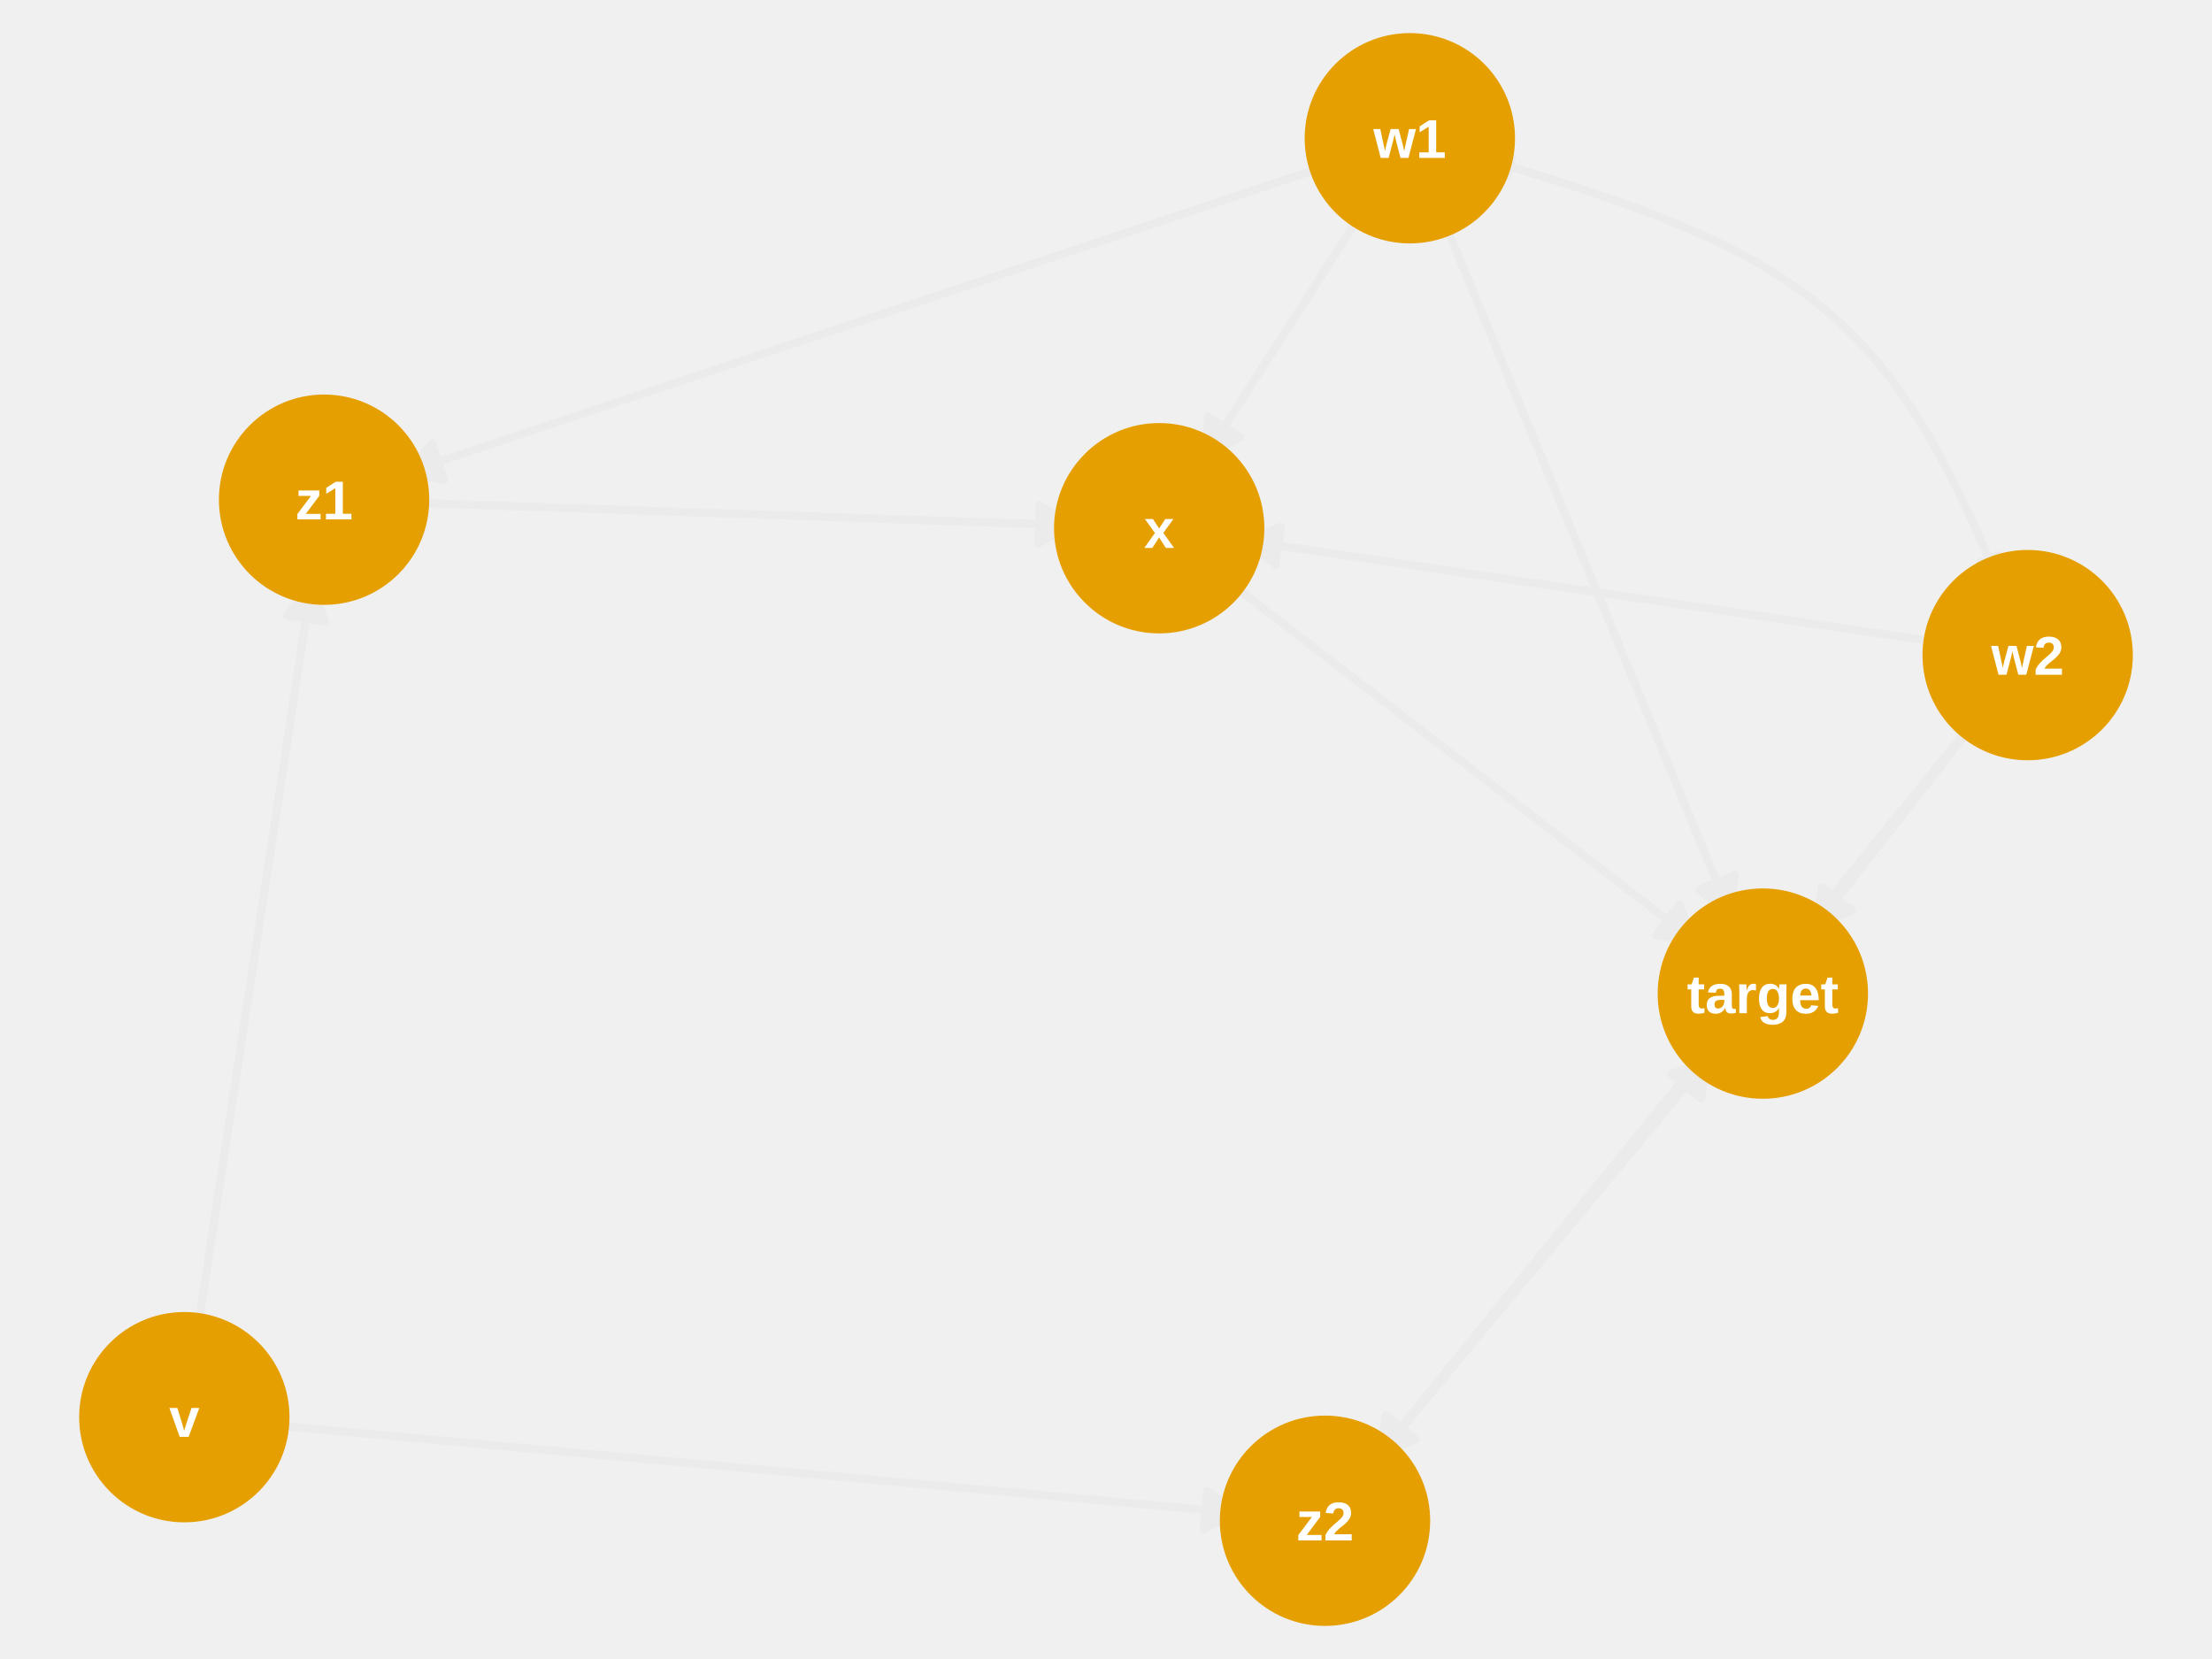
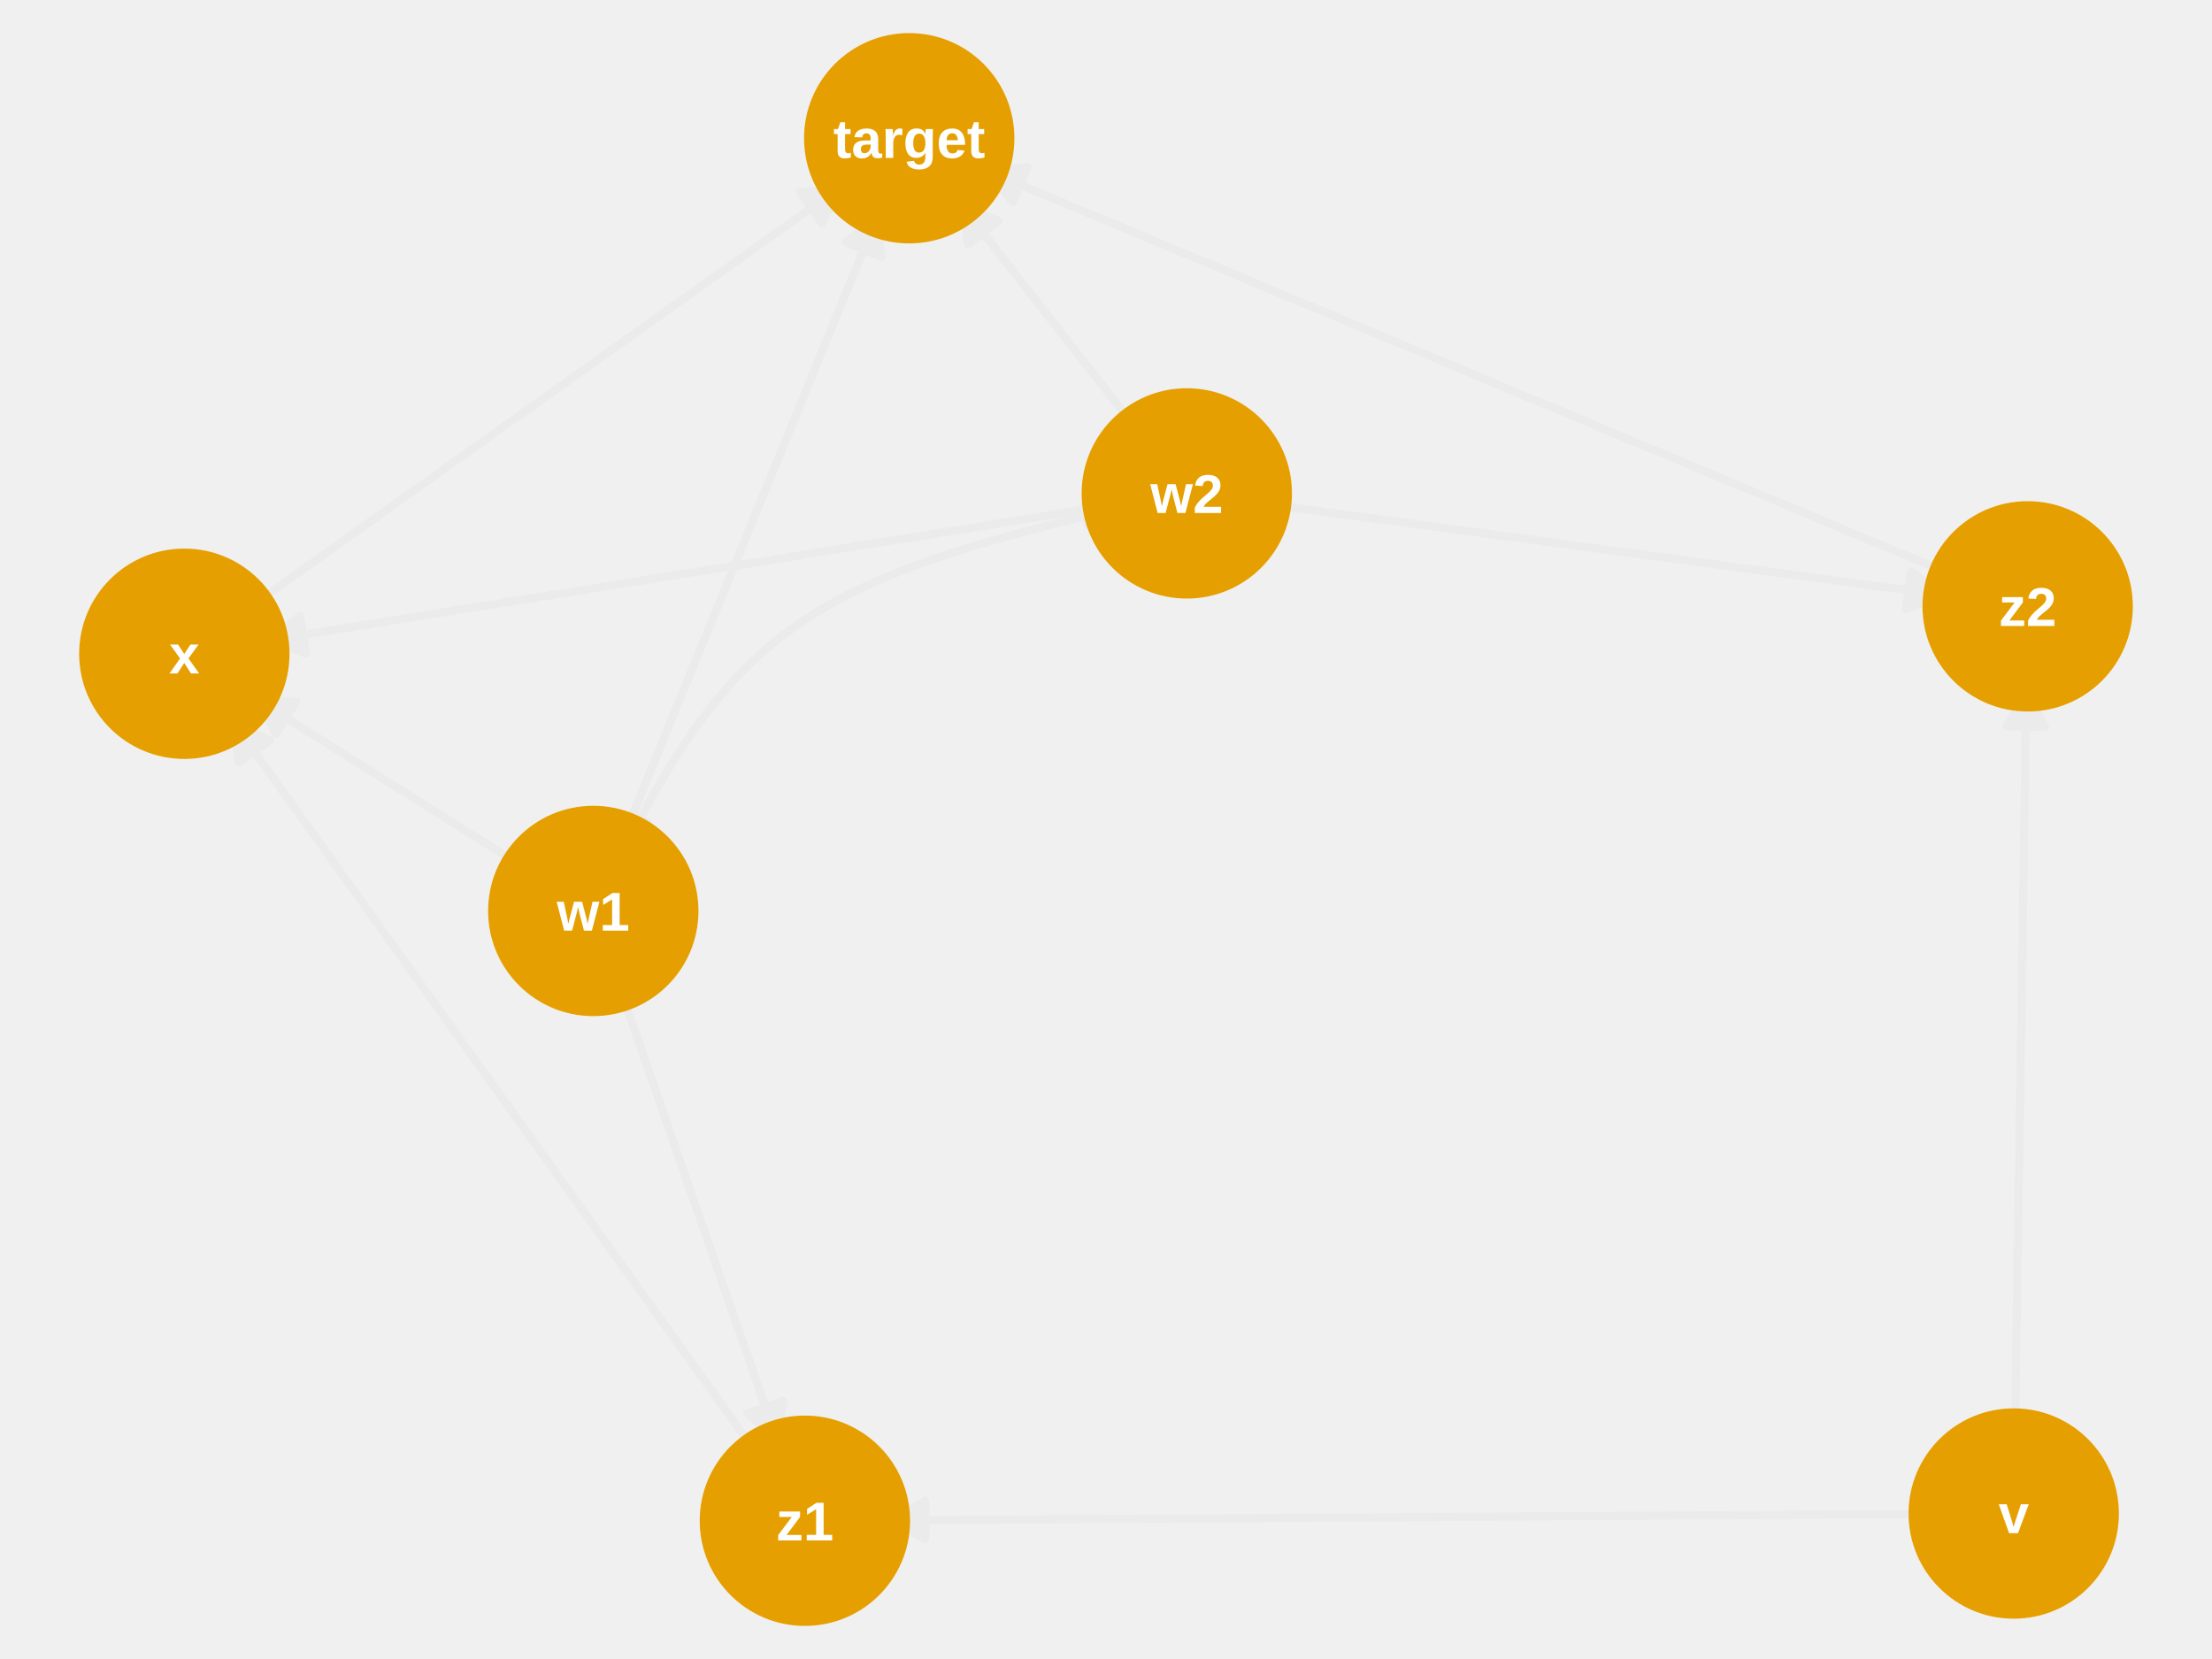
<svg xmlns="http://www.w3.org/2000/svg" class="svglite" width="576.00pt" height="432.00pt" viewBox="0 0 576.00 432.00">
  <defs>
    <style type="text/css">
    .svglite line, .svglite polyline, .svglite polygon, .svglite path, .svglite rect, .svglite circle {
      fill: none;
      stroke: #000000;
      stroke-linecap: round;
      stroke-linejoin: round;
      stroke-miterlimit: 10.00;
    }
    .svglite text {
      white-space: pre;
    }
  </style>
  </defs>
  <rect width="100%" height="100%" style="stroke: none; fill: none;" />
  <defs>
    <clipPath id="cpMC4wMHw1NzYuMDB8MC4wMHw0MzIuMDA=">
      <rect x="0.00" y="0.00" width="576.00" height="432.00" />
    </clipPath>
  </defs>
  <g clip-path="url(#cpMC4wMHw1NzYuMDB8MC4wMHw0MzIuMDA=)">
-     <polyline points="51.41,346.61 51.68,344.90 52.04,342.49 52.41,340.07 52.78,337.66 53.15,335.25 53.51,332.83 53.88,330.42 54.25,328.01 54.62,325.59 54.98,323.18 55.35,320.77 55.72,318.35 56.09,315.94 56.45,313.53 56.82,311.11 57.19,308.70 57.56,306.29 57.92,303.88 58.29,301.46 58.66,299.05 59.03,296.64 59.39,294.22 59.76,291.81 60.13,289.40 60.50,286.98 60.86,284.57 61.23,282.16 61.60,279.74 61.97,277.33 62.33,274.92 62.70,272.50 63.07,270.09 63.44,267.68 63.80,265.26 64.17,262.85 64.54,260.44 64.91,258.02 65.27,255.61 65.64,253.20 66.01,250.78 66.38,248.37 66.74,245.96 67.11,243.54 67.48,241.13 67.85,238.72 68.21,236.30 68.58,233.89 68.95,231.48 69.32,229.06 69.68,226.65 70.05,224.24 70.42,221.82 70.79,219.41 71.15,217.00 71.52,214.58 71.89,212.17 72.26,209.76 72.63,207.35 72.99,204.93 73.36,202.52 73.73,200.11 74.10,197.69 74.46,195.28 74.83,192.87 75.20,190.45 75.57,188.04 75.93,185.63 76.30,183.21 76.67,180.80 77.04,178.39 77.40,175.97 77.77,173.56 78.14,171.15 78.51,168.73 78.87,166.32 79.24,163.91 79.61,161.49 79.98,159.08 80.34,156.67 80.71,154.25 80.97,152.54 " style="stroke-width: 2.13; stroke: #EBEBEB; stroke-linecap: butt;" />
-     <polygon points="84.60,161.82 80.97,152.54 74.75,160.32 " style="stroke-width: 2.13; stroke: #EBEBEB; stroke-linecap: butt; fill: #EBEBEB;" />
-     <polyline points="70.58,371.08 72.00,371.21 75.00,371.48 78.00,371.76 81.00,372.03 84.00,372.30 87.00,372.57 90.00,372.85 93.00,373.12 96.00,373.39 99.01,373.66 102.01,373.94 105.01,374.21 108.01,374.48 111.01,374.75 114.01,375.03 117.01,375.30 120.01,375.57 123.01,375.84 126.01,376.12 129.01,376.39 132.01,376.66 135.01,376.93 138.01,377.20 141.01,377.48 144.01,377.75 147.01,378.02 150.01,378.29 153.01,378.57 156.01,378.84 159.01,379.11 162.01,379.38 165.01,379.66 168.01,379.93 171.01,380.20 174.01,380.47 177.01,380.75 180.01,381.02 183.01,381.29 186.01,381.56 189.01,381.84 192.01,382.11 195.01,382.38 198.02,382.65 201.02,382.93 204.02,383.20 207.02,383.47 210.02,383.74 213.02,384.01 216.02,384.29 219.02,384.56 222.02,384.83 225.02,385.10 228.02,385.38 231.02,385.65 234.02,385.92 237.02,386.19 240.02,386.47 243.02,386.74 246.02,387.01 249.02,387.28 252.02,387.56 255.02,387.83 258.02,388.10 261.02,388.37 264.02,388.65 267.02,388.92 270.02,389.19 273.02,389.46 276.02,389.73 279.02,390.01 282.02,390.28 285.02,390.55 288.02,390.82 291.02,391.10 294.03,391.37 297.03,391.64 300.03,391.91 303.03,392.19 306.03,392.46 309.03,392.73 312.03,393.00 315.03,393.28 318.03,393.55 321.03,393.82 322.45,393.95 " style="stroke-width: 2.13; stroke: #EBEBEB; stroke-linecap: butt;" />
-     <polygon points="313.40,398.13 322.45,393.95 314.30,388.21 " style="stroke-width: 2.13; stroke: #EBEBEB; stroke-linecap: butt; fill: #EBEBEB;" />
-     <polyline points="375.77,56.96 376.40,58.50 377.33,60.75 378.26,63.00 379.19,65.25 380.12,67.50 381.05,69.75 381.98,72.00 382.90,74.25 383.83,76.50 384.76,78.75 385.69,81.00 386.62,83.24 387.55,85.49 388.48,87.74 389.40,89.99 390.33,92.24 391.26,94.49 392.19,96.74 393.12,98.99 394.05,101.24 394.97,103.49 395.90,105.74 396.83,107.99 397.76,110.24 398.69,112.49 399.62,114.74 400.55,116.99 401.47,119.24 402.40,121.49 403.33,123.74 404.26,125.99 405.19,128.24 406.12,130.49 407.05,132.74 407.97,134.99 408.90,137.24 409.83,139.49 410.76,141.74 411.69,143.99 412.62,146.24 413.55,148.49 414.47,150.74 415.40,152.99 416.33,155.24 417.26,157.49 418.19,159.74 419.12,161.99 420.05,164.24 420.97,166.49 421.90,168.74 422.83,170.99 423.76,173.24 424.69,175.48 425.62,177.73 426.55,179.98 427.47,182.23 428.40,184.48 429.33,186.73 430.26,188.98 431.19,191.23 432.12,193.48 433.04,195.73 433.97,197.98 434.90,200.23 435.83,202.48 436.76,204.73 437.69,206.98 438.62,209.23 439.54,211.48 440.47,213.73 441.40,215.98 442.33,218.23 443.26,220.48 444.19,222.73 445.12,224.98 446.04,227.23 446.97,229.48 447.90,231.73 448.83,233.98 449.76,236.23 450.39,237.76 " style="stroke-width: 2.13; stroke: #EBEBEB; stroke-linecap: butt;" />
-     <polygon points="442.50,231.69 450.39,237.76 451.71,227.89 " style="stroke-width: 2.13; stroke: #EBEBEB; stroke-linecap: butt; fill: #EBEBEB;" />
-     <polyline points="354.86,55.08 354.59,55.49 353.93,56.52 353.27,57.54 352.61,58.57 351.96,59.59 351.30,60.62 350.64,61.64 349.98,62.67 349.32,63.70 348.66,64.72 348.00,65.75 347.34,66.77 346.68,67.80 346.02,68.83 345.36,69.85 344.70,70.88 344.04,71.90 343.38,72.93 342.73,73.95 342.07,74.98 341.41,76.01 340.75,77.03 340.09,78.06 339.43,79.08 338.77,80.11 338.11,81.14 337.45,82.16 336.79,83.19 336.13,84.21 335.47,85.24 334.81,86.26 334.16,87.29 333.50,88.32 332.84,89.34 332.18,90.37 331.52,91.39 330.86,92.42 330.20,93.44 329.54,94.47 328.88,95.50 328.22,96.52 327.56,97.55 326.90,98.57 326.24,99.60 325.58,100.63 324.93,101.65 324.27,102.68 323.61,103.70 322.95,104.73 322.29,105.75 321.63,106.78 320.97,107.81 320.31,108.83 319.65,109.86 318.99,110.88 318.33,111.91 317.67,112.93 317.01,113.96 316.35,114.99 315.70,116.01 315.04,117.04 314.38,118.06 314.11,118.48 " style="stroke-width: 2.13; stroke: #EBEBEB; stroke-linecap: butt;" />
-     <polygon points="314.59,108.53 314.11,118.48 322.97,113.91 " style="stroke-width: 2.13; stroke: #EBEBEB; stroke-linecap: butt; fill: #EBEBEB;" />
-     <polyline points="345.60,43.16 344.27,43.61 341.42,44.56 338.56,45.51 335.70,46.46 332.85,47.41 329.99,48.36 327.14,49.31 324.28,50.26 321.42,51.21 318.57,52.16 315.71,53.11 312.86,54.06 310.00,55.01 307.15,55.97 304.29,56.92 301.43,57.87 298.58,58.82 295.72,59.77 292.87,60.72 290.01,61.67 287.15,62.62 284.30,63.57 281.44,64.52 278.59,65.47 275.73,66.42 272.87,67.37 270.02,68.32 267.16,69.28 264.31,70.23 261.45,71.18 258.60,72.13 255.74,73.08 252.88,74.03 250.03,74.98 247.17,75.93 244.32,76.88 241.46,77.83 238.60,78.78 235.75,79.73 232.89,80.68 230.04,81.63 227.18,82.59 224.32,83.54 221.47,84.49 218.61,85.44 215.76,86.39 212.90,87.34 210.05,88.29 207.19,89.24 204.33,90.19 201.48,91.14 198.62,92.09 195.77,93.04 192.91,93.99 190.05,94.94 187.20,95.90 184.34,96.85 181.49,97.80 178.63,98.75 175.77,99.70 172.92,100.65 170.06,101.60 167.21,102.55 164.35,103.50 161.50,104.45 158.64,105.40 155.78,106.35 152.93,107.30 150.07,108.25 147.22,109.21 144.36,110.16 141.50,111.11 138.65,112.06 135.79,113.01 132.94,113.96 130.08,114.91 127.22,115.86 124.37,116.81 121.51,117.76 118.66,118.71 115.80,119.66 112.95,120.61 110.09,121.56 107.23,122.52 105.90,122.96 " style="stroke-width: 2.13; stroke: #EBEBEB; stroke-linecap: butt;" />
-     <polygon points="112.52,115.51 105.90,122.96 115.66,124.96 " style="stroke-width: 2.13; stroke: #EBEBEB; stroke-linecap: butt; fill: #EBEBEB;" />
-     <polyline points="514.03,188.45 513.37,189.29 512.68,190.18 511.98,191.07 511.28,191.96 510.59,192.85 509.89,193.74 509.19,194.63 508.50,195.52 507.80,196.41 507.10,197.30 506.41,198.19 505.71,199.08 505.01,199.97 504.32,200.86 503.62,201.75 502.93,202.64 502.23,203.53 501.53,204.42 500.84,205.31 500.14,206.20 499.44,207.09 498.75,207.98 498.05,208.87 497.35,209.76 496.66,210.65 495.96,211.54 495.26,212.43 494.57,213.32 493.87,214.21 493.17,215.10 492.48,215.99 491.78,216.88 491.08,217.77 490.39,218.66 489.69,219.55 488.99,220.44 488.30,221.33 487.60,222.22 486.90,223.12 486.21,224.01 485.51,224.90 484.82,225.79 484.12,226.68 483.42,227.57 482.73,228.46 482.03,229.35 481.33,230.24 480.64,231.13 479.94,232.02 479.24,232.91 478.55,233.80 477.85,234.69 477.15,235.58 476.46,236.47 475.76,237.36 475.06,238.25 474.37,239.14 473.67,240.03 473.02,240.87 " style="stroke-width: 2.13; stroke: #EBEBEB; stroke-linecap: butt;" />
-     <polygon points="474.41,231.00 473.02,240.87 482.26,237.14 " style="stroke-width: 2.13; stroke: #EBEBEB; stroke-linecap: butt; fill: #EBEBEB;" />
-     <polyline points="505.56,167.31 505.16,167.25 502.87,166.92 500.59,166.59 498.30,166.25 496.02,165.92 493.73,165.58 491.45,165.25 489.17,164.92 486.88,164.58 484.60,164.25 482.31,163.92 480.03,163.58 477.74,163.25 475.46,162.91 473.18,162.58 470.89,162.25 468.61,161.91 466.32,161.58 464.04,161.25 461.75,160.91 459.47,160.58 457.19,160.25 454.90,159.91 452.62,159.58 450.33,159.24 448.05,158.91 445.76,158.58 443.48,158.24 441.20,157.91 438.91,157.58 436.63,157.24 434.34,156.91 432.06,156.57 429.77,156.24 427.49,155.91 425.20,155.57 422.92,155.24 420.64,154.91 418.35,154.57 416.07,154.24 413.78,153.90 411.50,153.57 409.21,153.24 406.93,152.90 404.65,152.57 402.36,152.24 400.08,151.90 397.79,151.57 395.51,151.24 393.22,150.90 390.94,150.57 388.66,150.23 386.37,149.90 384.09,149.57 381.80,149.23 379.52,148.90 377.23,148.57 374.95,148.23 372.67,147.90 370.38,147.56 368.10,147.23 365.81,146.90 363.53,146.56 361.24,146.23 358.96,145.90 356.67,145.56 354.39,145.23 352.11,144.90 349.82,144.56 347.54,144.23 345.25,143.89 342.97,143.56 340.68,143.23 338.40,142.89 336.12,142.56 333.83,142.23 331.55,141.89 329.26,141.56 326.98,141.22 324.69,140.89 324.29,140.83 " style="stroke-width: 2.13; stroke: #EBEBEB; stroke-linecap: butt;" />
-     <polygon points="333.55,137.15 324.29,140.83 332.11,147.01 " style="stroke-width: 2.13; stroke: #EBEBEB; stroke-linecap: butt; fill: #EBEBEB;" />
-     <polyline points="513.71,188.20 513.21,188.80 511.37,191.08 509.52,193.36 507.67,195.64 505.82,197.91 503.97,200.19 502.13,202.47 500.28,204.74 498.43,207.02 496.58,209.30 494.73,211.57 492.88,213.85 491.04,216.13 489.19,218.40 487.34,220.68 485.49,222.96 483.64,225.23 481.80,227.51 479.95,229.79 478.10,232.07 476.25,234.34 474.40,236.62 472.55,238.90 470.71,241.17 468.86,243.45 467.01,245.73 465.16,248.00 463.31,250.28 461.47,252.56 459.62,254.83 457.77,257.11 455.92,259.39 454.07,261.66 452.22,263.94 450.38,266.22 448.53,268.50 446.68,270.77 444.83,273.05 442.98,275.33 441.14,277.60 439.29,279.88 437.44,282.16 435.59,284.43 433.74,286.71 431.89,288.99 430.05,291.26 428.20,293.54 426.35,295.82 424.50,298.09 422.65,300.37 420.81,302.65 418.96,304.93 417.11,307.20 415.26,309.48 413.41,311.76 411.56,314.03 409.72,316.31 407.87,318.59 406.02,320.86 404.17,323.14 402.32,325.42 400.48,327.69 398.63,329.97 396.78,332.25 394.93,334.52 393.08,336.80 391.23,339.08 389.39,341.36 387.54,343.63 385.69,345.91 383.84,348.19 381.99,350.46 380.15,352.74 378.30,355.02 376.45,357.29 374.60,359.57 372.75,361.85 370.90,364.12 369.06,366.40 367.21,368.68 365.36,370.95 363.51,373.23 361.66,375.51 359.82,377.79 359.32,378.39 " style="stroke-width: 2.13; stroke: #EBEBEB; stroke-linecap: butt;" />
-     <polygon points="360.89,368.56 359.32,378.39 368.63,374.83 " style="stroke-width: 2.13; stroke: #EBEBEB; stroke-linecap: butt; fill: #EBEBEB;" />
-     <polyline points="319.81,151.40 320.90,152.24 322.49,153.47 324.08,154.69 325.67,155.91 327.26,157.14 328.84,158.36 330.43,159.59 332.02,160.81 333.61,162.03 335.19,163.26 336.78,164.48 338.37,165.71 339.96,166.93 341.55,168.15 343.13,169.38 344.72,170.60 346.31,171.82 347.90,173.05 349.49,174.27 351.07,175.50 352.66,176.72 354.25,177.94 355.84,179.17 357.42,180.39 359.01,181.62 360.60,182.84 362.19,184.06 363.78,185.29 365.36,186.51 366.95,187.74 368.54,188.96 370.13,190.18 371.71,191.41 373.30,192.63 374.89,193.86 376.48,195.08 378.07,196.30 379.65,197.53 381.24,198.75 382.83,199.98 384.42,201.20 386.00,202.42 387.59,203.65 389.18,204.87 390.77,206.10 392.36,207.32 393.94,208.54 395.53,209.77 397.12,210.99 398.71,212.22 400.29,213.44 401.88,214.66 403.47,215.89 405.06,217.11 406.65,218.34 408.23,219.56 409.82,220.78 411.41,222.01 413.00,223.23 414.59,224.46 416.17,225.68 417.76,226.90 419.35,228.13 420.94,229.35 422.52,230.57 424.11,231.80 425.70,233.02 427.29,234.25 428.88,235.47 430.46,236.69 432.05,237.92 433.64,239.14 435.23,240.37 436.81,241.59 438.40,242.81 439.99,244.04 441.08,244.88 " style="stroke-width: 2.13; stroke: #EBEBEB; stroke-linecap: butt;" />
-     <polygon points="431.21,243.56 441.08,244.88 437.29,235.67 " style="stroke-width: 2.13; stroke: #EBEBEB; stroke-linecap: butt; fill: #EBEBEB;" />
-     <polyline points="107.05,130.90 108.55,130.95 110.75,131.02 112.94,131.10 115.14,131.17 117.34,131.25 119.53,131.32 121.73,131.40 123.93,131.47 126.12,131.55 128.32,131.62 130.52,131.70 132.71,131.77 134.91,131.85 137.10,131.92 139.30,132.00 141.50,132.07 143.69,132.15 145.89,132.22 148.09,132.30 150.28,132.37 152.48,132.45 154.68,132.52 156.87,132.60 159.07,132.67 161.27,132.75 163.46,132.82 165.66,132.90 167.86,132.97 170.05,133.05 172.25,133.12 174.45,133.20 176.64,133.27 178.84,133.35 181.04,133.42 183.23,133.50 185.43,133.57 187.63,133.65 189.82,133.72 192.02,133.80 194.22,133.88 196.41,133.95 198.61,134.03 200.81,134.10 203.00,134.18 205.20,134.25 207.40,134.33 209.59,134.40 211.79,134.48 213.99,134.55 216.18,134.63 218.38,134.70 220.58,134.78 222.77,134.85 224.97,134.93 227.17,135.00 229.36,135.08 231.56,135.15 233.76,135.23 235.95,135.30 238.15,135.38 240.35,135.45 242.54,135.53 244.74,135.60 246.94,135.68 249.13,135.75 251.33,135.83 253.53,135.90 255.72,135.98 257.92,136.05 260.12,136.13 262.31,136.20 264.51,136.28 266.71,136.35 268.90,136.43 271.10,136.50 273.29,136.58 275.49,136.65 277.69,136.73 279.19,136.78 " style="stroke-width: 2.13; stroke: #EBEBEB; stroke-linecap: butt;" />
-     <polygon points="270.39,141.46 279.19,136.78 270.73,131.51 " style="stroke-width: 2.13; stroke: #EBEBEB; stroke-linecap: butt; fill: #EBEBEB;" />
-     <polyline points="359.52,378.56 360.00,377.97 361.15,376.59 362.31,375.20 363.46,373.81 364.61,372.43 365.76,371.04 366.91,369.65 368.06,368.27 369.22,366.88 370.37,365.49 371.52,364.11 372.67,362.72 373.82,361.33 374.97,359.95 376.12,358.56 377.28,357.18 378.43,355.79 379.58,354.40 380.73,353.02 381.88,351.63 383.03,350.24 384.19,348.86 385.34,347.47 386.49,346.08 387.64,344.70 388.79,343.31 389.94,341.92 391.10,340.54 392.25,339.15 393.40,337.76 394.55,336.38 395.70,334.99 396.85,333.60 398.01,332.22 399.16,330.83 400.31,329.44 401.46,328.06 402.61,326.67 403.76,325.28 404.92,323.90 406.07,322.51 407.22,321.12 408.37,319.74 409.52,318.35 410.67,316.96 411.83,315.58 412.98,314.19 414.13,312.80 415.28,311.42 416.43,310.03 417.58,308.64 418.74,307.26 419.89,305.87 421.04,304.48 422.19,303.10 423.34,301.71 424.49,300.32 425.65,298.94 426.80,297.55 427.95,296.16 429.10,294.78 430.25,293.39 431.40,292.00 432.56,290.62 433.71,289.23 434.86,287.84 436.01,286.46 437.16,285.07 438.31,283.68 439.47,282.30 440.62,280.91 441.77,279.53 442.92,278.14 444.07,276.75 444.55,276.17 " style="stroke-width: 2.13; stroke: #EBEBEB; stroke-linecap: butt;" />
-     <polygon points="442.87,285.99 444.55,276.17 435.21,279.63 " style="stroke-width: 2.13; stroke: #EBEBEB; stroke-linecap: butt; fill: #EBEBEB;" />
-     <polyline points="388.94,42.17 391.71,42.96 394.55,43.80 397.34,44.64 400.08,45.47 402.78,46.30 405.42,47.13 408.02,47.96 410.57,48.79 413.08,49.61 415.54,50.44 417.96,51.26 420.33,52.09 422.66,52.91 424.95,53.74 427.20,54.58 429.40,55.41 431.57,56.25 433.69,57.09 435.78,57.94 437.83,58.79 439.84,59.65 441.81,60.52 443.75,61.39 445.65,62.27 447.52,63.16 449.35,64.06 451.15,64.96 452.91,65.88 454.65,66.80 456.35,67.74 458.02,68.69 459.66,69.65 461.27,70.63 462.85,71.61 464.41,72.61 465.93,73.63 467.43,74.66 468.91,75.70 470.35,76.76 471.78,77.84 473.17,78.94 474.55,80.05 475.90,81.18 477.23,82.33 478.54,83.50 479.82,84.69 481.09,85.90 482.34,87.13 483.57,88.38 484.78,89.65 485.97,90.95 487.14,92.27 488.30,93.61 489.45,94.98 490.58,96.38 491.69,97.79 492.79,99.24 493.88,100.71 494.96,102.21 496.02,103.74 497.07,105.29 498.12,106.87 499.15,108.49 500.18,110.13 501.19,111.80 502.20,113.51 503.21,115.25 504.20,117.01 505.19,118.82 506.18,120.65 507.16,122.52 508.14,124.42 509.11,126.36 510.09,128.33 511.06,130.34 512.03,132.39 513.00,134.47 513.97,136.60 514.94,138.76 515.92,140.96 516.90,143.19 517.88,145.47 518.86,147.79 519.56,149.54 " style="stroke-width: 2.13; stroke: #EBEBEB; stroke-linecap: butt;" />
-     <polygon points="393.77,40.95 388.94,42.17 392.41,45.74 " style="stroke-width: 2.13; stroke: #EBEBEB; stroke-linecap: butt; fill: #EBEBEB;" />
-     <polygon points="515.64,146.46 519.56,149.54 520.27,144.61 " style="stroke-width: 2.13; stroke: #EBEBEB; stroke-linecap: butt; fill: #EBEBEB;" />
-     <circle cx="459.04" cy="258.73" r="27.03" style="stroke-width: 0.71; stroke: #E69F00; fill: #E69F00;" />
-     <circle cx="48.00" cy="369.03" r="27.03" style="stroke-width: 0.71; stroke: #E69F00; fill: #E69F00;" />
-     <circle cx="367.12" cy="36.00" r="27.03" style="stroke-width: 0.71; stroke: #E69F00; fill: #E69F00;" />
-     <circle cx="528.00" cy="170.59" r="27.03" style="stroke-width: 0.71; stroke: #E69F00; fill: #E69F00;" />
-     <circle cx="301.85" cy="137.55" r="27.03" style="stroke-width: 0.71; stroke: #E69F00; fill: #E69F00;" />
-     <circle cx="84.39" cy="130.12" r="27.03" style="stroke-width: 0.71; stroke: #E69F00; fill: #E69F00;" />
-     <circle cx="345.03" cy="396.00" r="27.03" style="stroke-width: 0.71; stroke: #E69F00; fill: #E69F00;" />
-     <text x="459.04" y="263.84" text-anchor="middle" style="font-size: 14.23px; font-weight: bold;fill: #FFFFFF; font-family: &quot;Arial&quot;;" textLength="39.51px" lengthAdjust="spacingAndGlyphs">target</text>
-     <text x="48.00" y="374.15" text-anchor="middle" style="font-size: 14.23px; font-weight: bold;fill: #FFFFFF; font-family: &quot;Arial&quot;;" textLength="7.91px" lengthAdjust="spacingAndGlyphs">v</text>
-     <text x="367.12" y="41.12" text-anchor="middle" style="font-size: 14.23px; font-weight: bold;fill: #FFFFFF; font-family: &quot;Arial&quot;;" textLength="18.96px" lengthAdjust="spacingAndGlyphs">w1</text>
-     <text x="528.00" y="175.71" text-anchor="middle" style="font-size: 14.23px; font-weight: bold;fill: #FFFFFF; font-family: &quot;Arial&quot;;" textLength="18.96px" lengthAdjust="spacingAndGlyphs">w2</text>
-     <text x="301.85" y="142.67" text-anchor="middle" style="font-size: 14.23px; font-weight: bold;fill: #FFFFFF; font-family: &quot;Arial&quot;;" textLength="7.91px" lengthAdjust="spacingAndGlyphs">x</text>
-     <text x="84.39" y="135.24" text-anchor="middle" style="font-size: 14.23px; font-weight: bold;fill: #FFFFFF; font-family: &quot;Arial&quot;;" textLength="15.02px" lengthAdjust="spacingAndGlyphs">z1</text>
-     <text x="345.03" y="401.12" text-anchor="middle" style="font-size: 14.23px; font-weight: bold;fill: #FFFFFF; font-family: &quot;Arial&quot;;" textLength="15.02px" lengthAdjust="spacingAndGlyphs">z2</text>
+     <polyline points="501.69,394.25 498.93,394.27 495.75,394.29 492.57,394.31 489.39,394.33 486.21,394.35 483.04,394.37 479.86,394.39 476.68,394.40 473.50,394.42 470.32,394.44 467.14,394.46 463.96,394.48 460.78,394.50 457.60,394.52 454.42,394.54 451.24,394.56 448.06,394.58 444.88,394.59 441.70,394.61 438.52,394.63 435.34,394.65 432.16,394.67 428.98,394.69 425.80,394.71 422.62,394.73 419.44,394.75 416.26,394.77 413.08,394.78 409.90,394.80 406.73,394.82 403.55,394.84 400.37,394.86 397.19,394.88 394.01,394.90 390.83,394.92 387.65,394.94 384.47,394.96 381.29,394.97 378.11,394.99 374.93,395.01 371.75,395.03 368.57,395.05 365.39,395.07 362.21,395.09 359.03,395.11 355.85,395.13 352.67,395.15 349.49,395.16 346.31,395.18 343.13,395.20 339.95,395.22 336.77,395.24 333.60,395.26 330.42,395.28 327.24,395.30 324.06,395.32 320.88,395.34 317.70,395.35 314.52,395.37 311.34,395.39 308.16,395.41 304.98,395.43 301.80,395.45 298.62,395.47 295.44,395.49 292.26,395.51 289.08,395.53 285.90,395.54 282.72,395.56 279.54,395.58 276.36,395.60 273.18,395.62 270.00,395.64 266.82,395.66 263.64,395.68 260.46,395.70 257.29,395.72 254.11,395.73 250.93,395.75 247.75,395.77 244.57,395.79 241.39,395.81 238.21,395.83 235.03,395.85 232.27,395.86 " style="stroke-width: 2.13; stroke: #EBEBEB; stroke-linecap: butt;" />
+     <polygon points="240.87,390.83 232.27,395.86 240.93,400.79 " style="stroke-width: 2.13; stroke: #EBEBEB; stroke-linecap: butt; fill: #EBEBEB;" />
+     <polyline points="524.72,371.44 524.74,370.26 524.77,367.87 524.81,365.49 524.85,363.10 524.88,360.71 524.92,358.33 524.96,355.94 524.99,353.55 525.03,351.17 525.07,348.78 525.10,346.40 525.14,344.01 525.18,341.62 525.21,339.24 525.25,336.85 525.29,334.46 525.32,332.08 525.36,329.69 525.40,327.31 525.43,324.92 525.47,322.53 525.51,320.15 525.54,317.76 525.58,315.38 525.62,312.99 525.65,310.60 525.69,308.22 525.73,305.83 525.76,303.44 525.80,301.06 525.84,298.67 525.87,296.29 525.91,293.90 525.95,291.51 525.98,289.13 526.02,286.74 526.06,284.36 526.09,281.97 526.13,279.58 526.17,277.20 526.20,274.81 526.24,272.42 526.28,270.04 526.31,267.65 526.35,265.27 526.39,262.88 526.42,260.49 526.46,258.11 526.50,255.72 526.53,253.34 526.57,250.95 526.61,248.56 526.64,246.18 526.68,243.79 526.72,241.40 526.75,239.02 526.79,236.63 526.83,234.25 526.86,231.86 526.90,229.47 526.94,227.09 526.97,224.70 527.01,222.32 527.05,219.93 527.08,217.54 527.12,215.16 527.16,212.77 527.19,210.38 527.23,208.00 527.27,205.61 527.30,203.23 527.34,200.84 527.38,198.45 527.41,196.07 527.45,193.68 527.49,191.30 527.52,188.91 527.56,186.52 527.60,184.14 527.63,181.75 527.65,180.56 " style="stroke-width: 2.13; stroke: #EBEBEB; stroke-linecap: butt;" />
+     <polygon points="532.50,189.27 527.65,180.56 522.54,189.11 " style="stroke-width: 2.13; stroke: #EBEBEB; stroke-linecap: butt; fill: #EBEBEB;" />
+     <polyline points="163.07,216.22 163.63,214.85 164.46,212.82 165.29,210.79 166.12,208.76 166.96,206.72 167.79,204.69 168.62,202.66 169.45,200.63 170.28,198.59 171.11,196.56 171.94,194.53 172.77,192.50 173.60,190.46 174.43,188.43 175.26,186.40 176.10,184.37 176.93,182.34 177.76,180.30 178.59,178.27 179.42,176.24 180.25,174.21 181.08,172.17 181.91,170.14 182.74,168.11 183.57,166.08 184.41,164.04 185.24,162.01 186.07,159.98 186.90,157.95 187.73,155.91 188.56,153.88 189.39,151.85 190.22,149.82 191.05,147.78 191.88,145.75 192.71,143.72 193.55,141.69 194.38,139.65 195.21,137.62 196.04,135.59 196.87,133.56 197.70,131.52 198.53,129.49 199.36,127.46 200.19,125.43 201.02,123.39 201.86,121.36 202.69,119.33 203.52,117.30 204.35,115.26 205.18,113.23 206.01,111.20 206.84,109.17 207.67,107.14 208.50,105.10 209.33,103.07 210.16,101.04 211.00,99.01 211.83,96.97 212.66,94.94 213.49,92.91 214.32,90.88 215.15,88.84 215.98,86.81 216.81,84.78 217.64,82.75 218.47,80.71 219.31,78.68 220.14,76.65 220.97,74.62 221.80,72.58 222.63,70.55 223.46,68.52 224.29,66.49 225.12,64.45 225.95,62.42 226.78,60.39 227.61,58.36 228.17,56.99 " style="stroke-width: 2.13; stroke: #EBEBEB; stroke-linecap: butt;" />
+     <polygon points="229.52,66.86 228.17,56.99 220.30,63.09 " style="stroke-width: 2.13; stroke: #EBEBEB; stroke-linecap: butt; fill: #EBEBEB;" />
+     <polyline points="135.29,225.14 135.13,225.03 134.05,224.36 132.98,223.68 131.90,223.01 130.83,222.33 129.75,221.65 128.68,220.98 127.60,220.30 126.52,219.62 125.45,218.95 124.37,218.27 123.30,217.59 122.22,216.92 121.15,216.24 120.07,215.56 118.99,214.89 117.92,214.21 116.84,213.54 115.77,212.86 114.69,212.18 113.62,211.51 112.54,210.83 111.46,210.15 110.39,209.48 109.31,208.80 108.24,208.12 107.16,207.45 106.09,206.77 105.01,206.09 103.93,205.42 102.86,204.74 101.78,204.07 100.71,203.39 99.63,202.71 98.56,202.04 97.48,201.36 96.41,200.68 95.33,200.01 94.25,199.33 93.18,198.65 92.10,197.98 91.03,197.30 89.95,196.62 88.88,195.95 87.80,195.27 86.72,194.60 85.65,193.92 84.57,193.24 83.50,192.57 82.42,191.89 81.35,191.21 80.27,190.54 79.19,189.86 78.12,189.18 77.04,188.51 75.97,187.83 74.89,187.15 73.82,186.48 72.74,185.80 71.66,185.12 70.59,184.45 69.51,183.77 68.44,183.10 67.36,182.42 67.20,182.32 " style="stroke-width: 2.13; stroke: #EBEBEB; stroke-linecap: butt;" />
+     <polygon points="77.15,182.69 67.20,182.32 71.85,191.13 " style="stroke-width: 2.13; stroke: #EBEBEB; stroke-linecap: butt; fill: #EBEBEB;" />
+     <polyline points="161.93,258.63 162.28,259.67 162.84,261.27 163.40,262.87 163.95,264.48 164.51,266.08 165.07,267.69 165.62,269.29 166.18,270.89 166.74,272.50 167.29,274.10 167.85,275.71 168.41,277.31 168.96,278.91 169.52,280.52 170.07,282.12 170.63,283.72 171.19,285.33 171.74,286.93 172.30,288.54 172.86,290.14 173.41,291.74 173.97,293.35 174.53,294.95 175.08,296.56 175.64,298.16 176.20,299.76 176.75,301.37 177.31,302.97 177.87,304.58 178.42,306.18 178.98,307.78 179.54,309.39 180.09,310.99 180.65,312.60 181.21,314.20 181.76,315.80 182.32,317.41 182.88,319.01 183.43,320.62 183.99,322.22 184.55,323.82 185.10,325.43 185.66,327.03 186.22,328.63 186.77,330.24 187.33,331.84 187.89,333.45 188.44,335.05 189.00,336.65 189.55,338.26 190.11,339.86 190.67,341.47 191.22,343.07 191.78,344.67 192.34,346.28 192.89,347.88 193.45,349.49 194.01,351.09 194.56,352.69 195.12,354.30 195.68,355.90 196.23,357.51 196.79,359.11 197.35,360.71 197.90,362.32 198.46,363.92 199.02,365.53 199.57,367.13 200.13,368.73 200.69,370.34 201.24,371.94 201.80,373.54 202.16,374.58 " style="stroke-width: 2.13; stroke: #EBEBEB; stroke-linecap: butt;" />
+     <polygon points="194.62,368.06 202.16,374.58 204.03,364.79 " style="stroke-width: 2.13; stroke: #EBEBEB; stroke-linecap: butt; fill: #EBEBEB;" />
+     <polyline points="295.07,110.61 294.43,109.79 293.70,108.86 292.97,107.93 292.24,106.99 291.51,106.06 290.78,105.12 290.05,104.19 289.32,103.26 288.59,102.32 287.86,101.39 287.13,100.45 286.40,99.52 285.67,98.58 284.94,97.65 284.21,96.72 283.48,95.78 282.75,94.85 282.02,93.91 281.29,92.98 280.56,92.05 279.83,91.11 279.10,90.18 278.37,89.24 277.64,88.31 276.91,87.38 276.18,86.44 275.45,85.51 274.72,84.57 273.99,83.64 273.26,82.70 272.53,81.77 271.80,80.84 271.07,79.90 270.34,78.97 269.61,78.03 268.88,77.10 268.15,76.17 267.42,75.23 266.69,74.30 265.96,73.36 265.23,72.43 264.50,71.50 263.77,70.56 263.04,69.63 262.31,68.69 261.58,67.76 260.85,66.83 260.12,65.89 259.39,64.96 258.66,64.02 257.93,63.09 257.20,62.15 256.47,61.22 255.74,60.29 255.01,59.35 254.28,58.42 253.55,57.48 252.82,56.55 252.09,55.62 251.36,54.68 250.72,53.87 " style="stroke-width: 2.13; stroke: #EBEBEB; stroke-linecap: butt;" />
+     <polygon points="259.96,57.60 250.72,53.87 252.11,63.73 " style="stroke-width: 2.13; stroke: #EBEBEB; stroke-linecap: butt; fill: #EBEBEB;" />
+     <polyline points="286.64,132.06 285.31,132.27 282.67,132.69 280.03,133.12 277.40,133.54 274.76,133.96 272.12,134.38 269.49,134.80 266.85,135.23 264.21,135.65 261.58,136.07 258.94,136.49 256.30,136.91 253.67,137.34 251.03,137.76 248.39,138.18 245.75,138.60 243.12,139.02 240.48,139.44 237.84,139.87 235.21,140.29 232.57,140.71 229.93,141.13 227.30,141.55 224.66,141.98 222.02,142.40 219.39,142.82 216.75,143.24 214.11,143.66 211.48,144.09 208.84,144.51 206.20,144.93 203.57,145.35 200.93,145.77 198.29,146.20 195.66,146.62 193.02,147.04 190.38,147.46 187.75,147.88 185.11,148.30 182.47,148.73 179.84,149.15 177.20,149.57 174.56,149.99 171.93,150.41 169.29,150.84 166.65,151.26 164.02,151.68 161.38,152.10 158.74,152.52 156.11,152.95 153.47,153.37 150.83,153.79 148.20,154.21 145.56,154.63 142.92,155.06 140.29,155.48 137.65,155.90 135.01,156.32 132.38,156.74 129.74,157.16 127.10,157.59 124.47,158.01 121.83,158.43 119.19,158.85 116.56,159.27 113.92,159.70 111.28,160.12 108.64,160.54 106.01,160.96 103.37,161.38 100.73,161.81 98.10,162.23 95.46,162.65 92.82,163.07 90.19,163.49 87.55,163.91 84.91,164.34 82.28,164.76 79.64,165.18 77.00,165.60 74.37,166.02 71.73,166.45 70.39,166.66 " style="stroke-width: 2.13; stroke: #EBEBEB; stroke-linecap: butt;" />
+     <polygon points="78.12,160.38 70.39,166.66 79.70,170.22 " style="stroke-width: 2.13; stroke: #EBEBEB; stroke-linecap: butt; fill: #EBEBEB;" />
+     <polyline points="331.51,131.49 333.37,131.74 335.58,132.04 337.79,132.34 340.00,132.64 342.21,132.93 344.42,133.23 346.64,133.53 348.85,133.82 351.06,134.12 353.27,134.42 355.48,134.71 357.70,135.01 359.91,135.31 362.12,135.61 364.33,135.90 366.54,136.20 368.75,136.50 370.97,136.79 373.18,137.09 375.39,137.39 377.60,137.69 379.81,137.98 382.02,138.28 384.24,138.58 386.45,138.87 388.66,139.17 390.87,139.47 393.08,139.77 395.29,140.06 397.51,140.36 399.72,140.66 401.93,140.95 404.14,141.25 406.35,141.55 408.57,141.85 410.78,142.14 412.99,142.44 415.20,142.74 417.41,143.03 419.62,143.33 421.84,143.63 424.05,143.92 426.26,144.22 428.47,144.52 430.68,144.82 432.89,145.11 435.11,145.41 437.32,145.71 439.53,146.00 441.74,146.30 443.95,146.60 446.17,146.90 448.38,147.19 450.59,147.49 452.80,147.79 455.01,148.08 457.22,148.38 459.44,148.68 461.65,148.98 463.86,149.27 466.07,149.57 468.28,149.87 470.49,150.16 472.71,150.46 474.92,150.76 477.13,151.06 479.34,151.35 481.55,151.65 483.76,151.95 485.98,152.24 488.19,152.54 490.40,152.84 492.61,153.14 494.82,153.43 497.04,153.73 499.25,154.03 501.46,154.32 503.67,154.62 505.52,154.87 " style="stroke-width: 2.13; stroke: #EBEBEB; stroke-linecap: butt;" />
+     <polygon points="496.31,158.66 505.52,154.87 497.64,148.78 " style="stroke-width: 2.13; stroke: #EBEBEB; stroke-linecap: butt; fill: #EBEBEB;" />
+     <polyline points="66.48,157.10 67.07,156.68 68.97,155.33 70.88,153.97 72.79,152.62 74.69,151.26 76.60,149.90 78.51,148.55 80.41,147.19 82.32,145.84 84.23,144.48 86.13,143.12 88.04,141.77 89.95,140.41 91.85,139.06 93.76,137.70 95.67,136.34 97.57,134.99 99.48,133.63 101.39,132.28 103.29,130.92 105.20,129.56 107.11,128.21 109.01,126.85 110.92,125.50 112.83,124.14 114.73,122.78 116.64,121.43 118.54,120.07 120.45,118.72 122.36,117.36 124.26,116.00 126.17,114.65 128.08,113.29 129.98,111.94 131.89,110.58 133.80,109.22 135.70,107.87 137.61,106.51 139.52,105.16 141.42,103.80 143.33,102.44 145.24,101.09 147.14,99.73 149.05,98.38 150.96,97.02 152.86,95.66 154.77,94.31 156.68,92.95 158.58,91.60 160.49,90.24 162.40,88.88 164.30,87.53 166.21,86.17 168.12,84.82 170.02,83.46 171.93,82.10 173.84,80.75 175.74,79.39 177.65,78.04 179.56,76.68 181.46,75.32 183.37,73.97 185.28,72.61 187.18,71.26 189.09,69.90 191.00,68.54 192.90,67.19 194.81,65.83 196.72,64.48 198.62,63.12 200.53,61.76 202.44,60.41 204.34,59.05 206.25,57.70 208.16,56.34 210.06,54.98 211.97,53.63 213.88,52.27 215.78,50.92 217.69,49.56 218.28,49.14 " style="stroke-width: 2.13; stroke: #EBEBEB; stroke-linecap: butt;" />
+     <polygon points="214.13,58.20 218.28,49.14 208.36,50.08 " style="stroke-width: 2.13; stroke: #EBEBEB; stroke-linecap: butt; fill: #EBEBEB;" />
+     <polyline points="196.39,377.56 194.90,375.48 193.27,373.20 191.64,370.92 190.00,368.64 188.37,366.36 186.74,364.07 185.11,361.79 183.48,359.51 181.84,357.23 180.21,354.95 178.58,352.67 176.95,350.39 175.31,348.11 173.68,345.83 172.05,343.55 170.42,341.27 168.79,338.99 167.15,336.71 165.52,334.43 163.89,332.15 162.26,329.87 160.62,327.59 158.99,325.31 157.36,323.03 155.73,320.75 154.10,318.47 152.46,316.19 150.83,313.91 149.20,311.63 147.57,309.35 145.93,307.07 144.30,304.79 142.67,302.50 141.04,300.22 139.41,297.94 137.77,295.66 136.14,293.38 134.51,291.10 132.88,288.82 131.24,286.54 129.61,284.26 127.98,281.98 126.35,279.70 124.72,277.42 123.08,275.14 121.45,272.86 119.82,270.58 118.19,268.30 116.55,266.02 114.92,263.74 113.29,261.46 111.66,259.18 110.02,256.90 108.39,254.62 106.76,252.34 105.13,250.06 103.50,247.78 101.86,245.50 100.23,243.22 98.60,240.93 96.97,238.65 95.33,236.37 93.70,234.09 92.07,231.81 90.44,229.53 88.81,227.25 87.17,224.97 85.54,222.69 83.91,220.41 82.28,218.13 80.64,215.85 79.01,213.57 77.38,211.29 75.75,209.01 74.12,206.73 72.48,204.45 70.85,202.17 69.22,199.89 67.59,197.61 65.95,195.33 64.32,193.05 62.69,190.77 61.20,188.68 " style="stroke-width: 2.13; stroke: #EBEBEB; stroke-linecap: butt;" />
+     <polygon points="70.27,192.80 61.20,188.68 62.17,198.60 " style="stroke-width: 2.13; stroke: #EBEBEB; stroke-linecap: butt; fill: #EBEBEB;" />
+     <polyline points="507.08,149.13 504.47,148.04 501.52,146.81 498.58,145.58 495.64,144.35 492.70,143.11 489.76,141.88 486.81,140.65 483.87,139.42 480.93,138.19 477.99,136.96 475.05,135.73 472.10,134.50 469.16,133.26 466.22,132.03 463.28,130.80 460.34,129.57 457.40,128.34 454.45,127.11 451.51,125.88 448.57,124.65 445.63,123.42 442.69,122.18 439.74,120.95 436.80,119.72 433.86,118.49 430.92,117.26 427.98,116.03 425.03,114.80 422.09,113.57 419.15,112.33 416.21,111.10 413.27,109.87 410.33,108.64 407.38,107.41 404.44,106.18 401.50,104.95 398.56,103.72 395.62,102.48 392.67,101.25 389.73,100.02 386.79,98.79 383.85,97.56 380.91,96.33 377.96,95.10 375.02,93.87 372.08,92.64 369.14,91.40 366.20,90.17 363.26,88.94 360.31,87.71 357.37,86.48 354.43,85.25 351.49,84.02 348.55,82.79 345.60,81.55 342.66,80.32 339.72,79.09 336.78,77.86 333.84,76.63 330.90,75.40 327.95,74.17 325.01,72.94 322.07,71.70 319.13,70.47 316.19,69.24 313.24,68.01 310.30,66.78 307.36,65.55 304.42,64.32 301.48,63.09 298.53,61.86 295.59,60.62 292.65,59.39 289.71,58.16 286.77,56.93 283.83,55.70 280.88,54.47 277.94,53.24 275.00,52.01 272.06,50.77 269.12,49.54 266.17,48.31 263.23,47.08 260.29,45.85 257.67,44.75 " style="stroke-width: 2.13; stroke: #EBEBEB; stroke-linecap: butt;" />
+     <polygon points="267.56,43.49 257.67,44.75 263.71,52.68 " style="stroke-width: 2.13; stroke: #EBEBEB; stroke-linecap: butt; fill: #EBEBEB;" />
+     <polyline points="164.66,216.94 164.94,216.38 165.95,214.49 166.95,212.64 167.94,210.81 168.93,209.03 169.93,207.27 170.91,205.54 171.90,203.85 172.89,202.19 173.87,200.56 174.86,198.95 175.84,197.38 176.83,195.84 177.82,194.32 178.82,192.83 179.81,191.38 180.82,189.94 181.82,188.54 182.84,187.16 183.86,185.81 184.88,184.48 185.91,183.18 186.96,181.90 188.01,180.64 189.07,179.41 190.14,178.21 191.22,177.02 192.31,175.86 193.41,174.72 194.53,173.60 195.66,172.50 196.80,171.43 197.96,170.37 199.13,169.33 200.32,168.31 201.53,167.31 202.75,166.33 203.99,165.37 205.25,164.42 206.53,163.49 207.83,162.58 209.15,161.68 210.49,160.80 211.85,159.93 213.24,159.08 214.64,158.24 216.07,157.41 217.53,156.60 219.01,155.80 220.51,155.02 222.04,154.24 223.60,153.48 225.19,152.73 226.80,151.99 228.44,151.25 230.11,150.53 231.82,149.82 233.55,149.12 235.31,148.42 237.11,147.73 238.94,147.05 240.80,146.38 242.69,145.71 244.62,145.05 246.59,144.39 248.59,143.74 250.63,143.10 252.70,142.46 254.82,141.82 256.97,141.18 259.16,140.55 261.39,139.92 263.66,139.29 265.97,138.67 268.32,138.04 270.71,137.42 273.15,136.79 275.63,136.17 278.16,135.54 280.73,134.91 283.34,134.29 286.01,133.65 286.91,133.45 " style="stroke-width: 2.13; stroke: #EBEBEB; stroke-linecap: butt;" />
+     <polygon points="164.37,211.97 164.66,216.94 168.82,214.20 " style="stroke-width: 2.13; stroke: #EBEBEB; stroke-linecap: butt; fill: #EBEBEB;" />
+     <polygon points="283.25,136.83 286.91,133.45 282.16,131.97 " style="stroke-width: 2.13; stroke: #EBEBEB; stroke-linecap: butt; fill: #EBEBEB;" />
+     <circle cx="236.76" cy="36.00" r="27.03" style="stroke-width: 0.71; stroke: #E69F00; fill: #E69F00;" />
+     <circle cx="524.37" cy="394.12" r="27.03" style="stroke-width: 0.71; stroke: #E69F00; fill: #E69F00;" />
+     <circle cx="154.49" cy="237.21" r="27.03" style="stroke-width: 0.71; stroke: #E69F00; fill: #E69F00;" />
+     <circle cx="309.04" cy="128.48" r="27.03" style="stroke-width: 0.71; stroke: #E69F00; fill: #E69F00;" />
+     <circle cx="48.00" cy="170.24" r="27.03" style="stroke-width: 0.71; stroke: #E69F00; fill: #E69F00;" />
+     <circle cx="209.59" cy="396.00" r="27.03" style="stroke-width: 0.71; stroke: #E69F00; fill: #E69F00;" />
+     <circle cx="528.00" cy="157.89" r="27.03" style="stroke-width: 0.71; stroke: #E69F00; fill: #E69F00;" />
+     <text x="236.76" y="41.12" text-anchor="middle" style="font-size: 14.23px; font-weight: bold;fill: #FFFFFF; font-family: &quot;Arial&quot;;" textLength="39.51px" lengthAdjust="spacingAndGlyphs">target</text>
+     <text x="524.37" y="399.23" text-anchor="middle" style="font-size: 14.23px; font-weight: bold;fill: #FFFFFF; font-family: &quot;Arial&quot;;" textLength="7.91px" lengthAdjust="spacingAndGlyphs">v</text>
+     <text x="154.49" y="242.33" text-anchor="middle" style="font-size: 14.23px; font-weight: bold;fill: #FFFFFF; font-family: &quot;Arial&quot;;" textLength="18.96px" lengthAdjust="spacingAndGlyphs">w1</text>
+     <text x="309.04" y="133.59" text-anchor="middle" style="font-size: 14.23px; font-weight: bold;fill: #FFFFFF; font-family: &quot;Arial&quot;;" textLength="18.96px" lengthAdjust="spacingAndGlyphs">w2</text>
+     <text x="48.00" y="175.36" text-anchor="middle" style="font-size: 14.23px; font-weight: bold;fill: #FFFFFF; font-family: &quot;Arial&quot;;" textLength="7.91px" lengthAdjust="spacingAndGlyphs">x</text>
+     <text x="209.59" y="401.12" text-anchor="middle" style="font-size: 14.23px; font-weight: bold;fill: #FFFFFF; font-family: &quot;Arial&quot;;" textLength="15.02px" lengthAdjust="spacingAndGlyphs">z1</text>
+     <text x="528.00" y="163.00" text-anchor="middle" style="font-size: 14.23px; font-weight: bold;fill: #FFFFFF; font-family: &quot;Arial&quot;;" textLength="15.02px" lengthAdjust="spacingAndGlyphs">z2</text>
  </g>
</svg>
